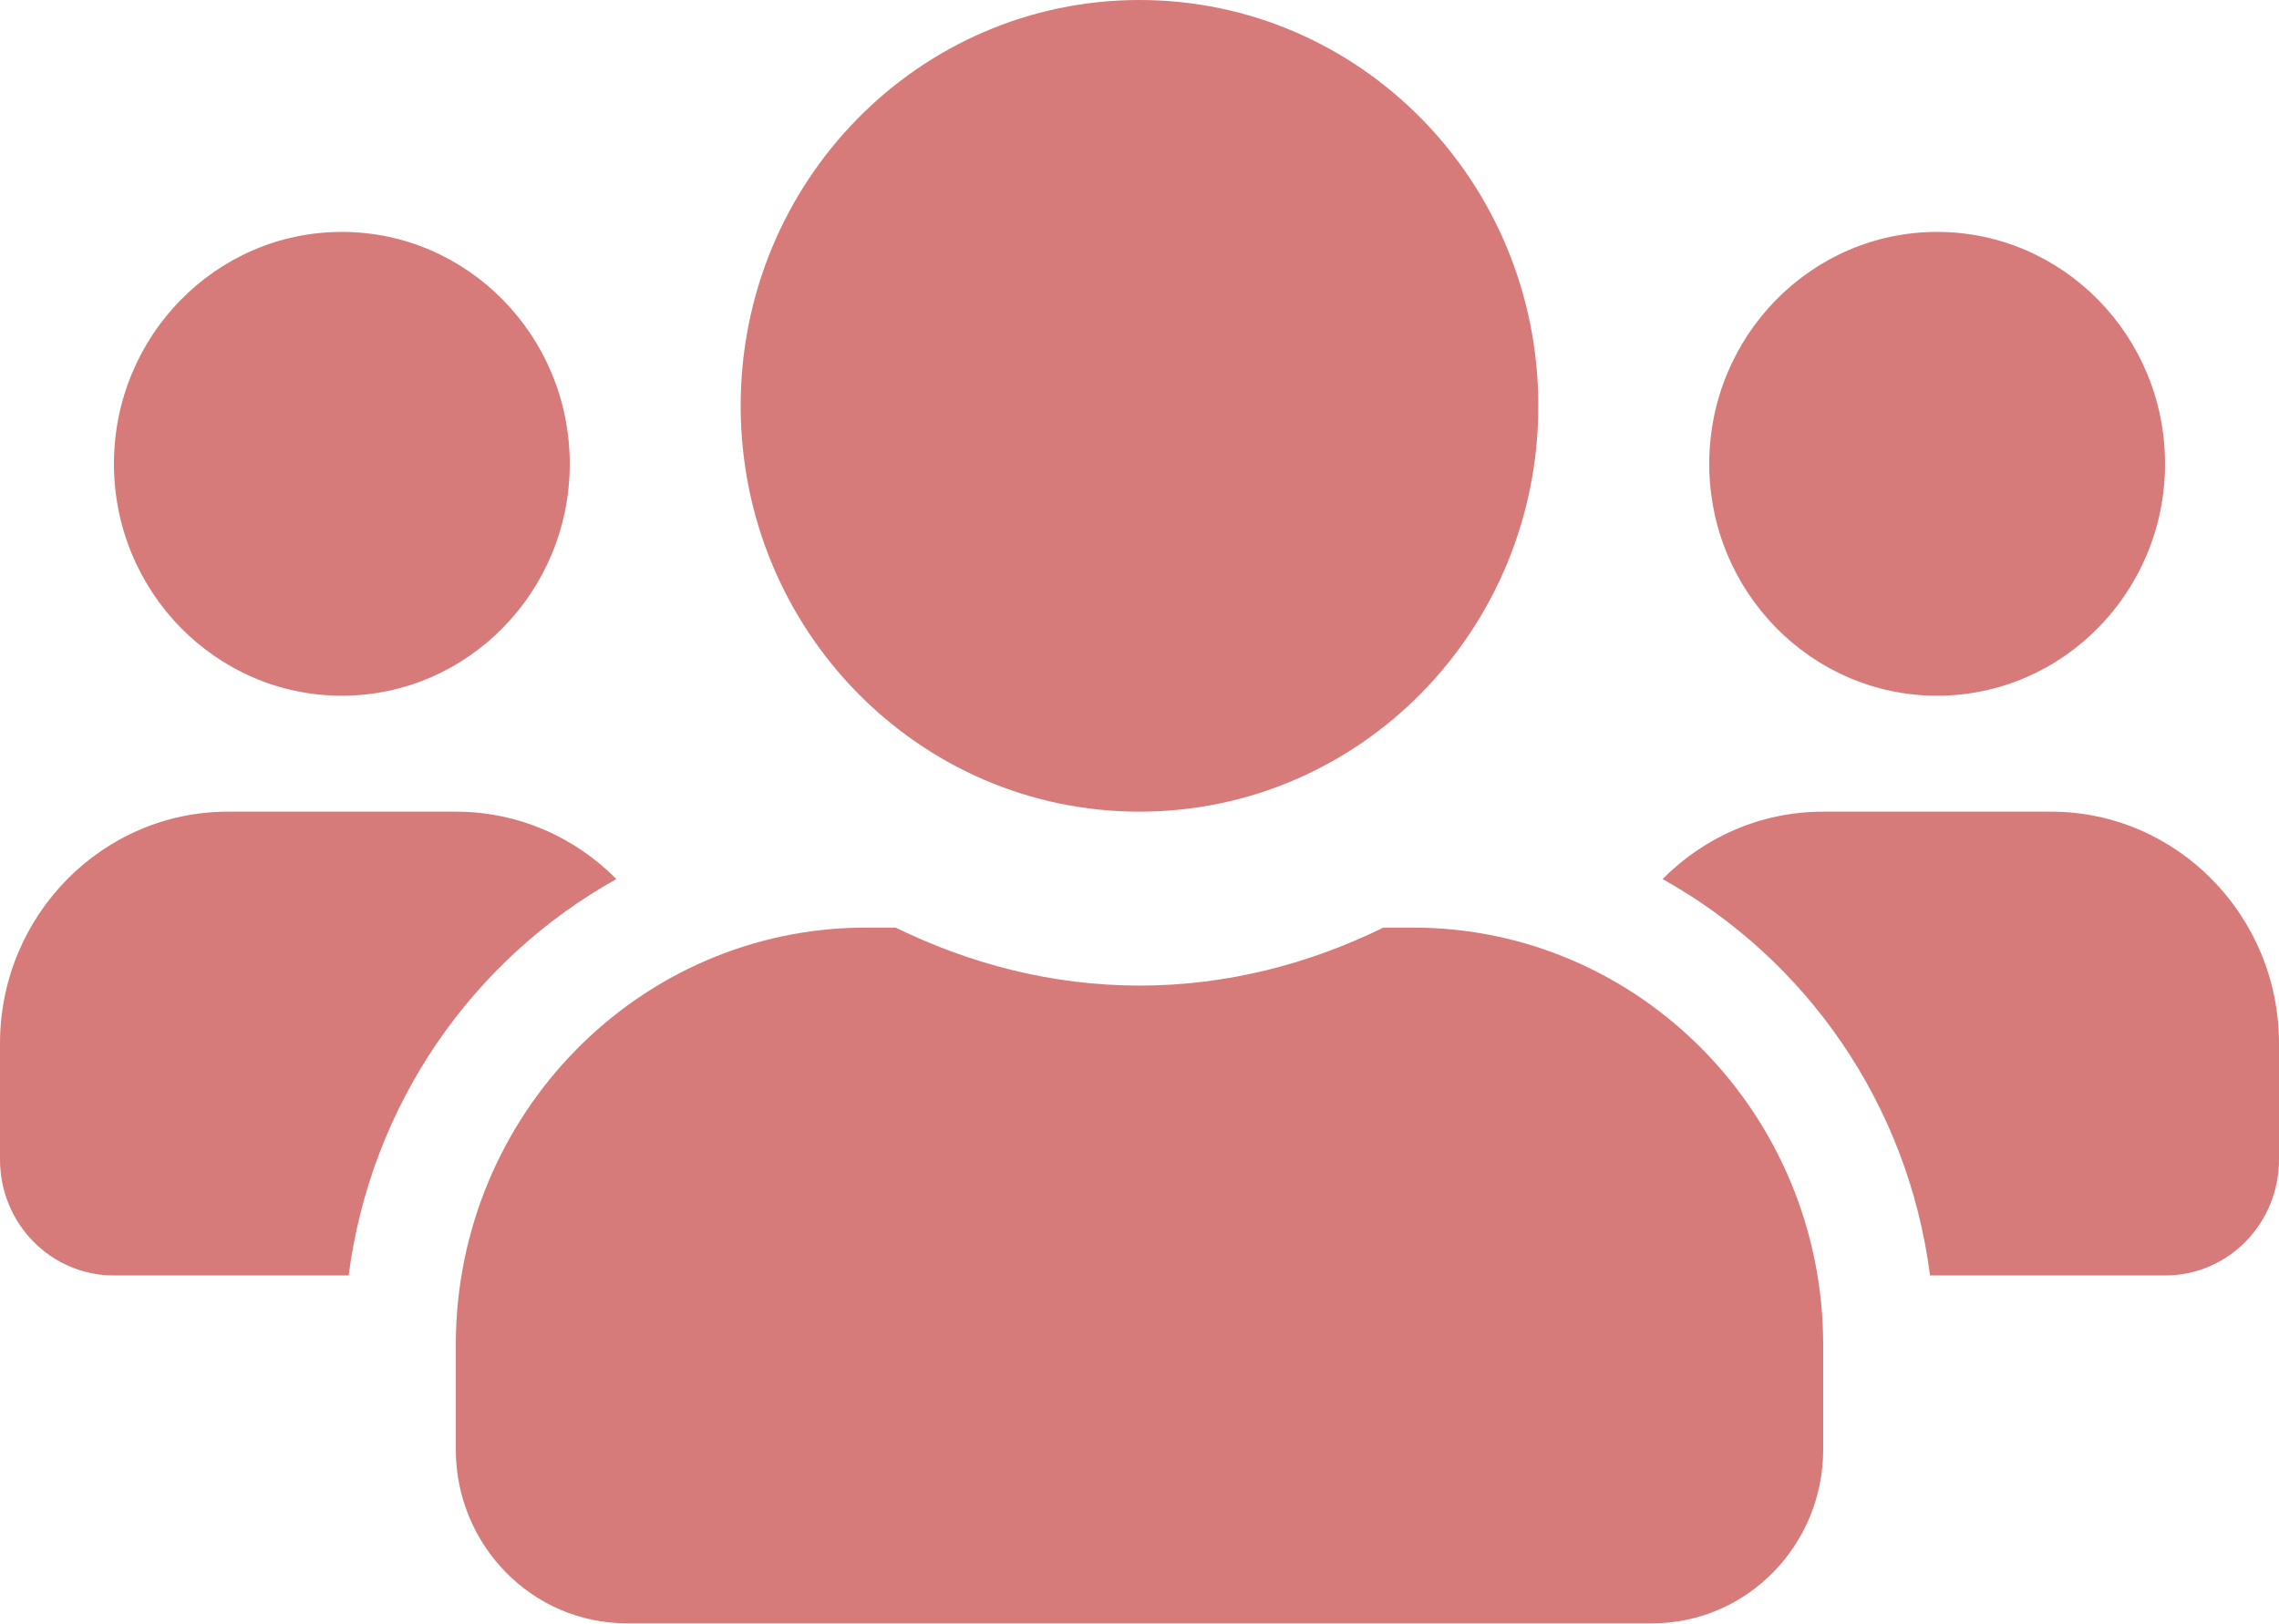
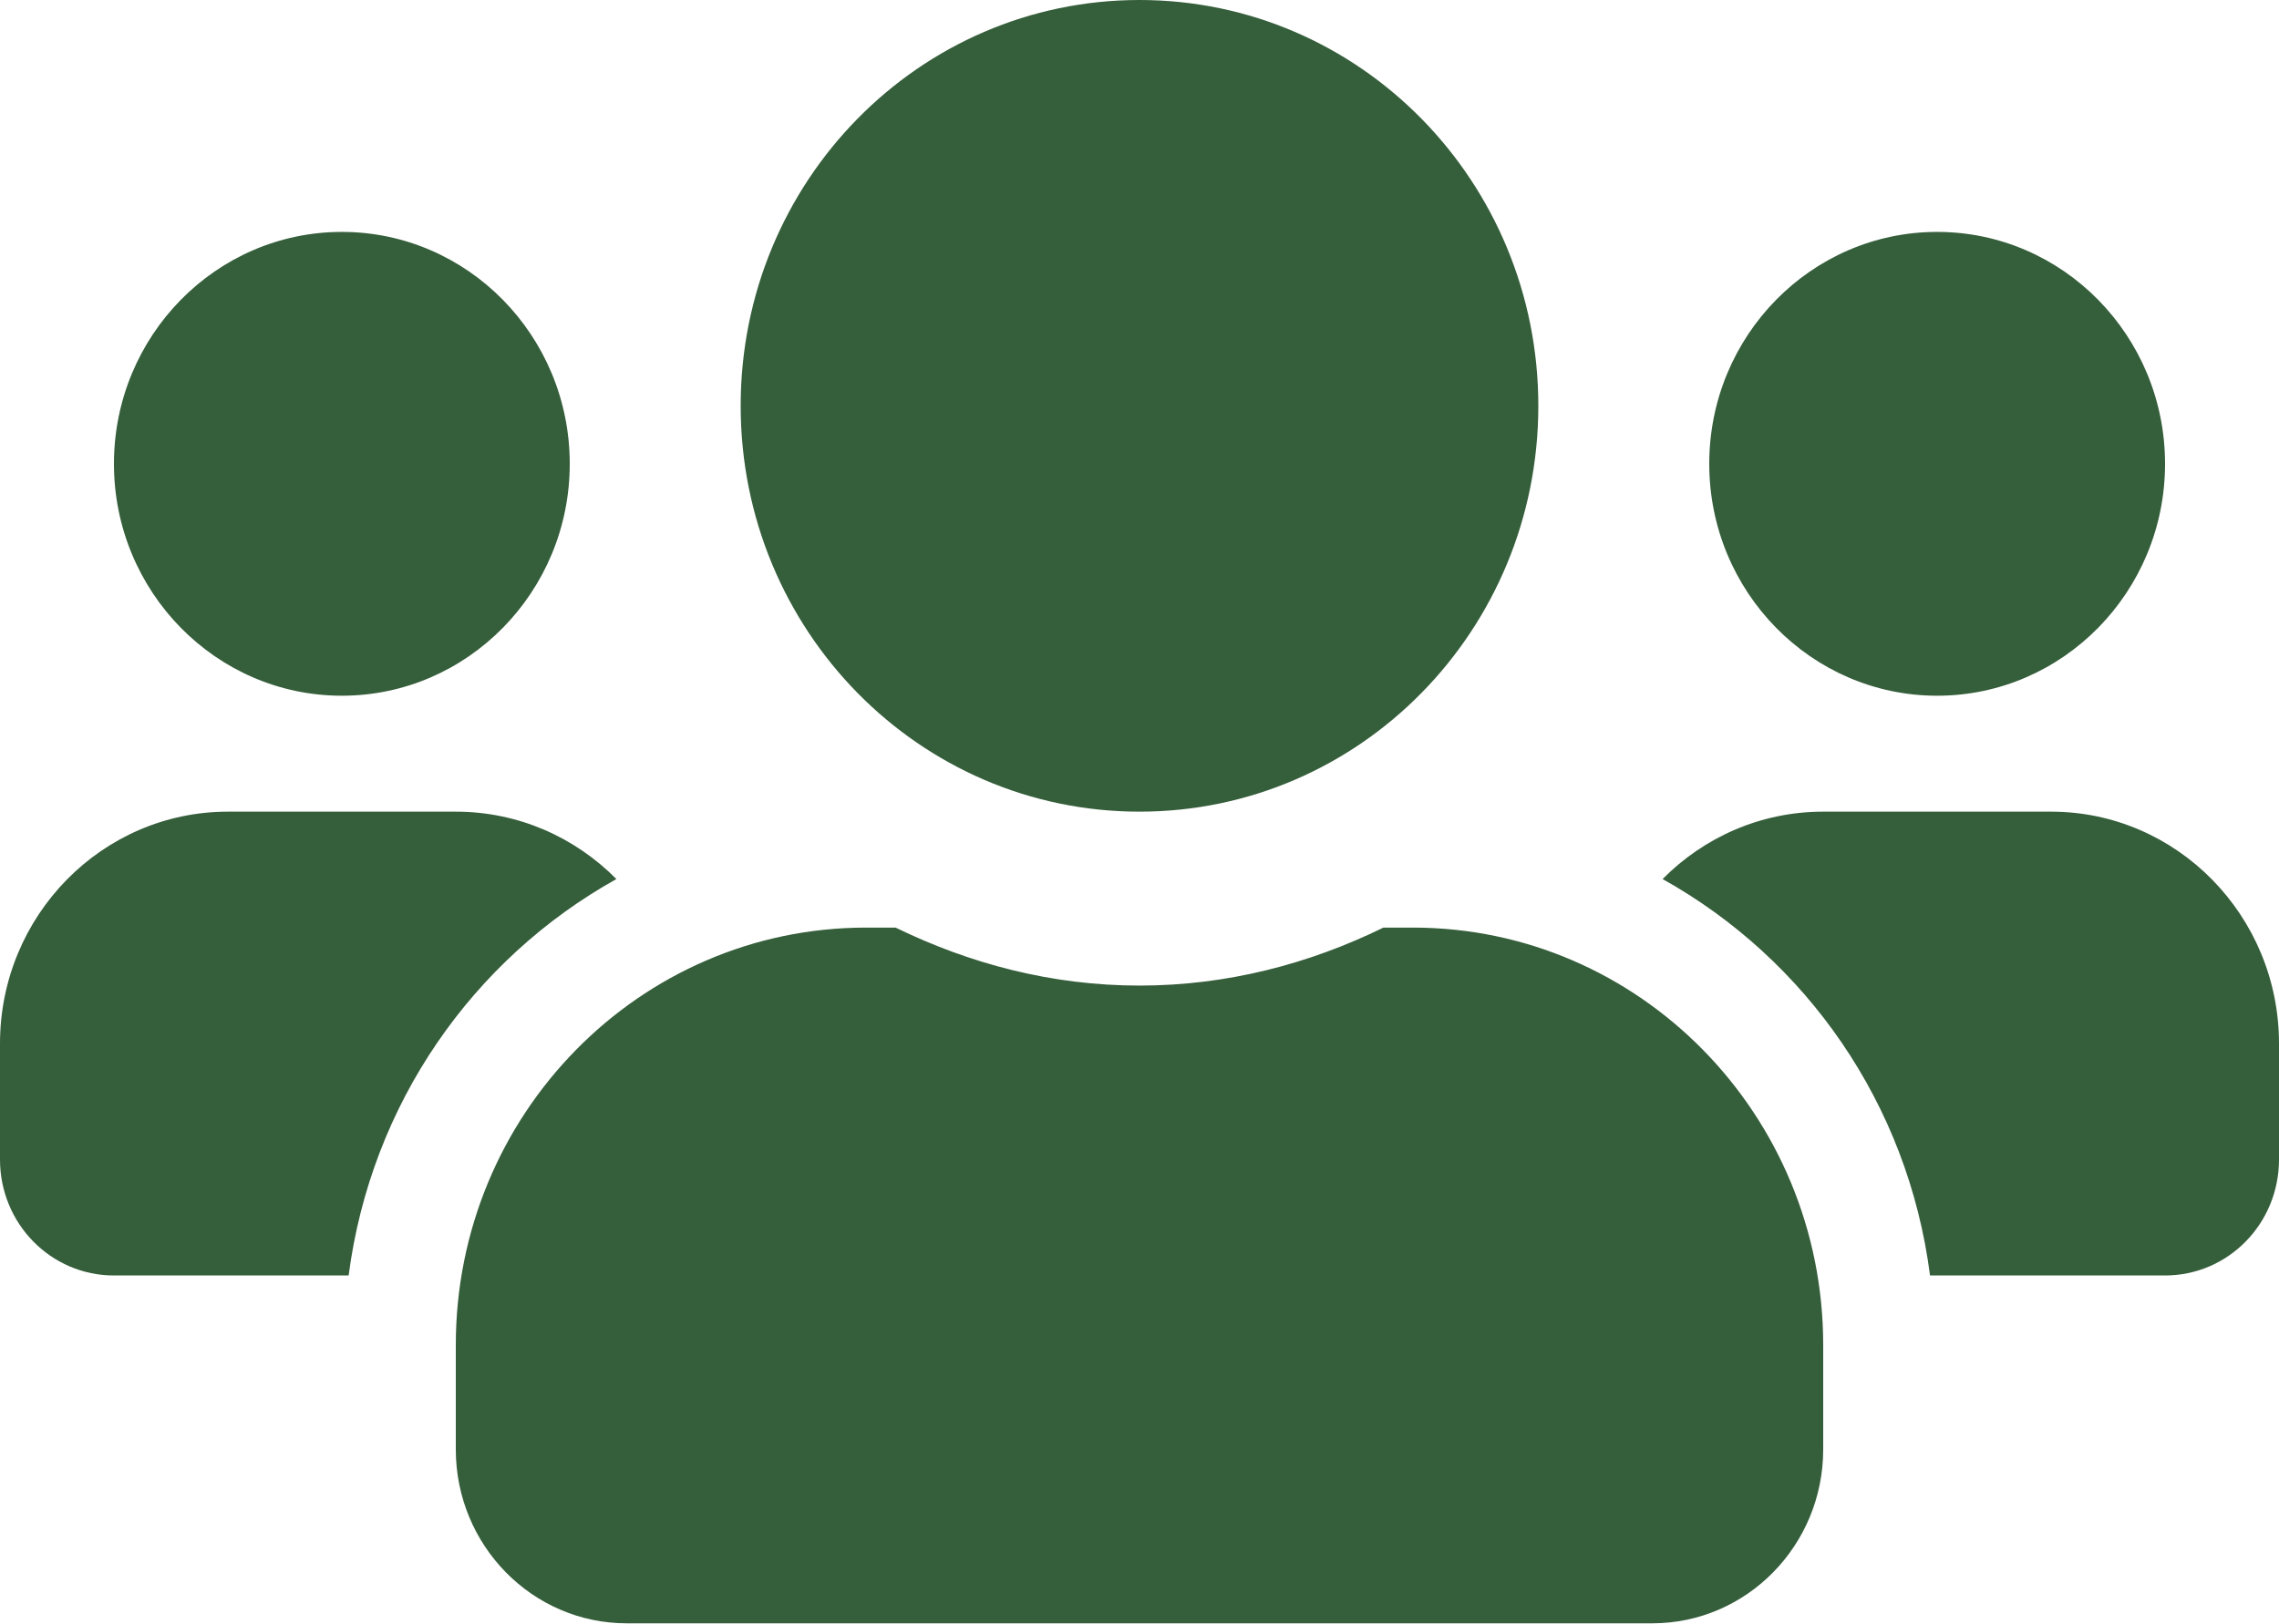
<svg xmlns="http://www.w3.org/2000/svg" width="80" height="57" viewBox="0 0 80 57" fill="none">
-   <path d="M12 24.429C16.413 24.429 20 20.777 20 16.286C20 11.794 16.413 8.143 12 8.143C7.588 8.143 4 11.794 4 16.286C4 20.777 7.588 24.429 12 24.429ZM68 24.429C72.412 24.429 76 20.777 76 16.286C76 11.794 72.412 8.143 68 8.143C63.587 8.143 60 11.794 60 16.286C60 20.777 63.587 24.429 68 24.429ZM72 28.5H64C61.8 28.5 59.812 29.403 58.362 30.866C63.4 33.678 66.975 38.755 67.75 44.786H76C78.213 44.786 80 42.966 80 40.714V36.643C80 32.152 76.412 28.5 72 28.5ZM40 28.5C47.737 28.5 54 22.126 54 14.25C54 6.374 47.737 0 40 0C32.263 0 26 6.374 26 14.25C26 22.126 32.263 28.5 40 28.5ZM49.6 32.571H48.562C45.962 33.844 43.075 34.607 40 34.607C36.925 34.607 34.05 33.844 31.438 32.571H30.4C22.45 32.571 16 39.137 16 47.229V50.893C16 54.264 18.688 57 22 57H58C61.312 57 64 54.264 64 50.893V47.229C64 39.137 57.55 32.571 49.6 32.571ZM21.637 30.866C20.188 29.403 18.2 28.5 16 28.5H8C3.587 28.5 0 32.152 0 36.643V40.714C0 42.966 1.788 44.786 4 44.786H12.238C13.025 38.755 16.6 33.678 21.637 30.866Z" fill="#D77A7A" />
+   <path d="M12 24.429C16.413 24.429 20 20.777 20 16.286C20 11.794 16.413 8.143 12 8.143C7.588 8.143 4 11.794 4 16.286C4 20.777 7.588 24.429 12 24.429ZM68 24.429C72.412 24.429 76 20.777 76 16.286C76 11.794 72.412 8.143 68 8.143C63.587 8.143 60 11.794 60 16.286C60 20.777 63.587 24.429 68 24.429ZM72 28.5H64C61.8 28.5 59.812 29.403 58.362 30.866C63.4 33.678 66.975 38.755 67.75 44.786H76C78.213 44.786 80 42.966 80 40.714V36.643C80 32.152 76.412 28.5 72 28.5ZM40 28.5C47.737 28.5 54 22.126 54 14.25C54 6.374 47.737 0 40 0C32.263 0 26 6.374 26 14.25C26 22.126 32.263 28.5 40 28.5ZM49.6 32.571H48.562C45.962 33.844 43.075 34.607 40 34.607C36.925 34.607 34.05 33.844 31.438 32.571H30.4C22.45 32.571 16 39.137 16 47.229V50.893C16 54.264 18.688 57 22 57H58C61.312 57 64 54.264 64 50.893V47.229C64 39.137 57.55 32.571 49.6 32.571ZM21.637 30.866C20.188 29.403 18.2 28.5 16 28.5H8C3.587 28.5 0 32.152 0 36.643V40.714C0 42.966 1.788 44.786 4 44.786H12.238C13.025 38.755 16.6 33.678 21.637 30.866Z" fill="#355E3B" />
</svg>
